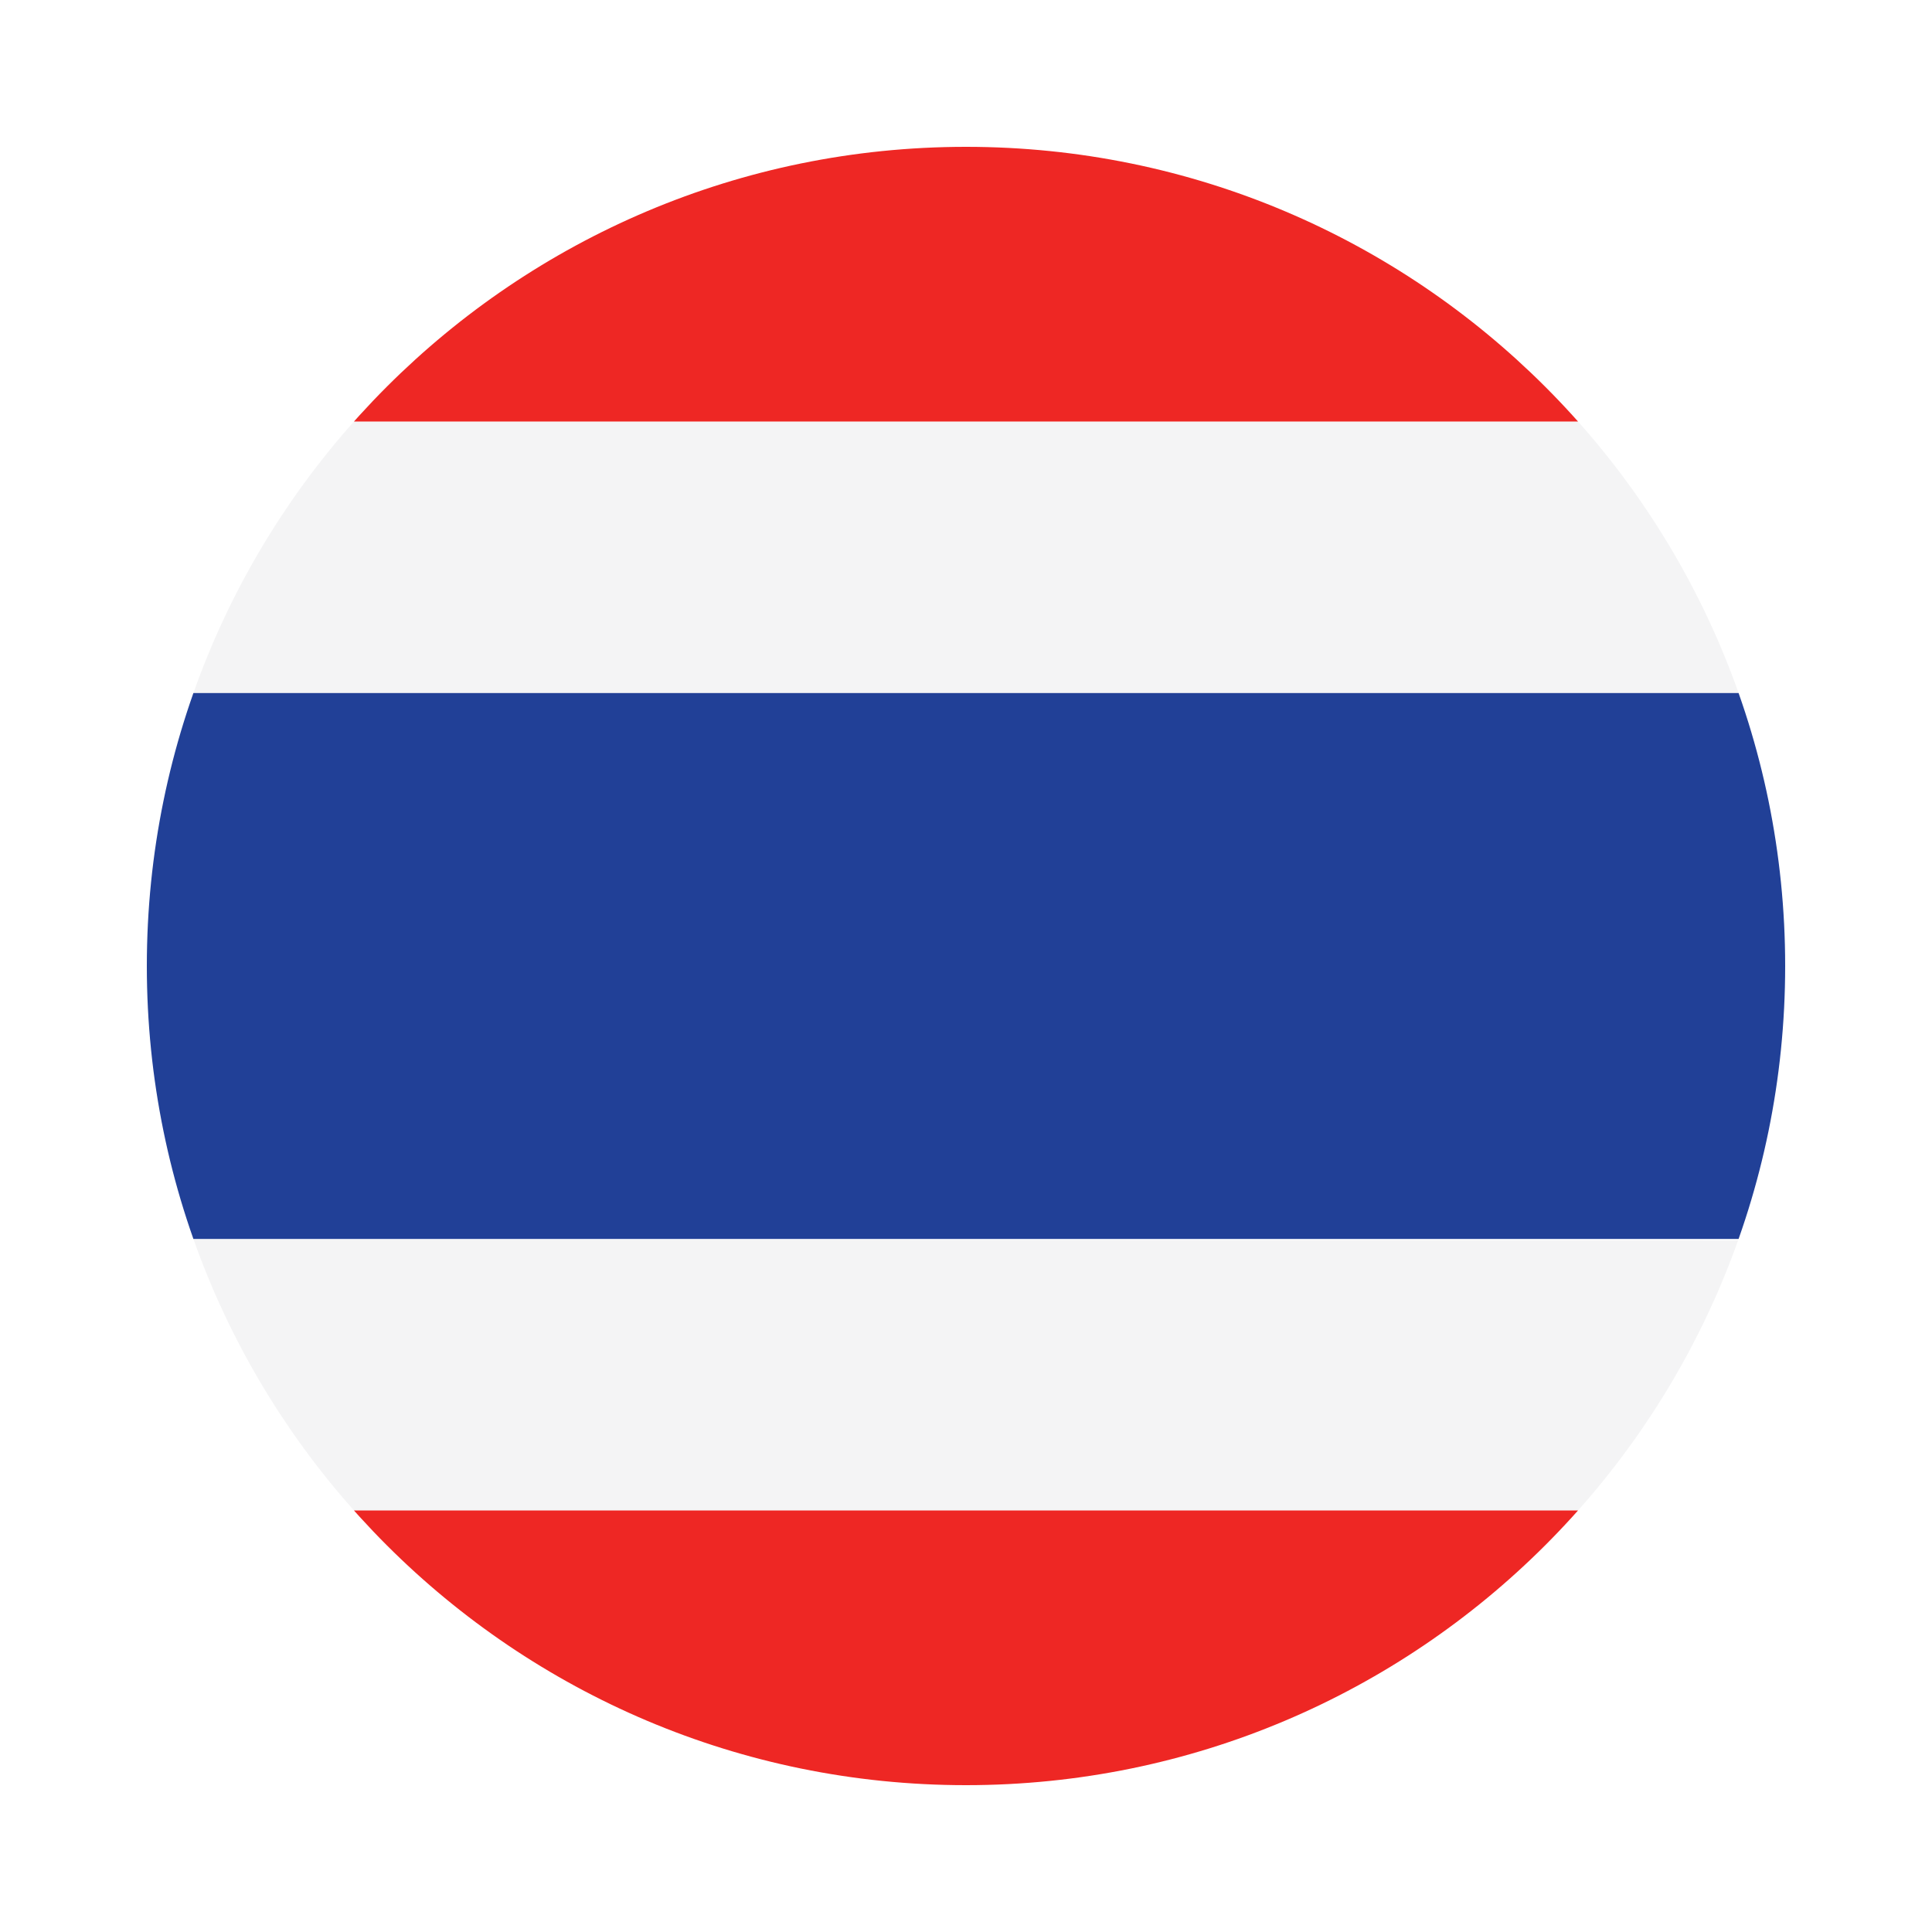
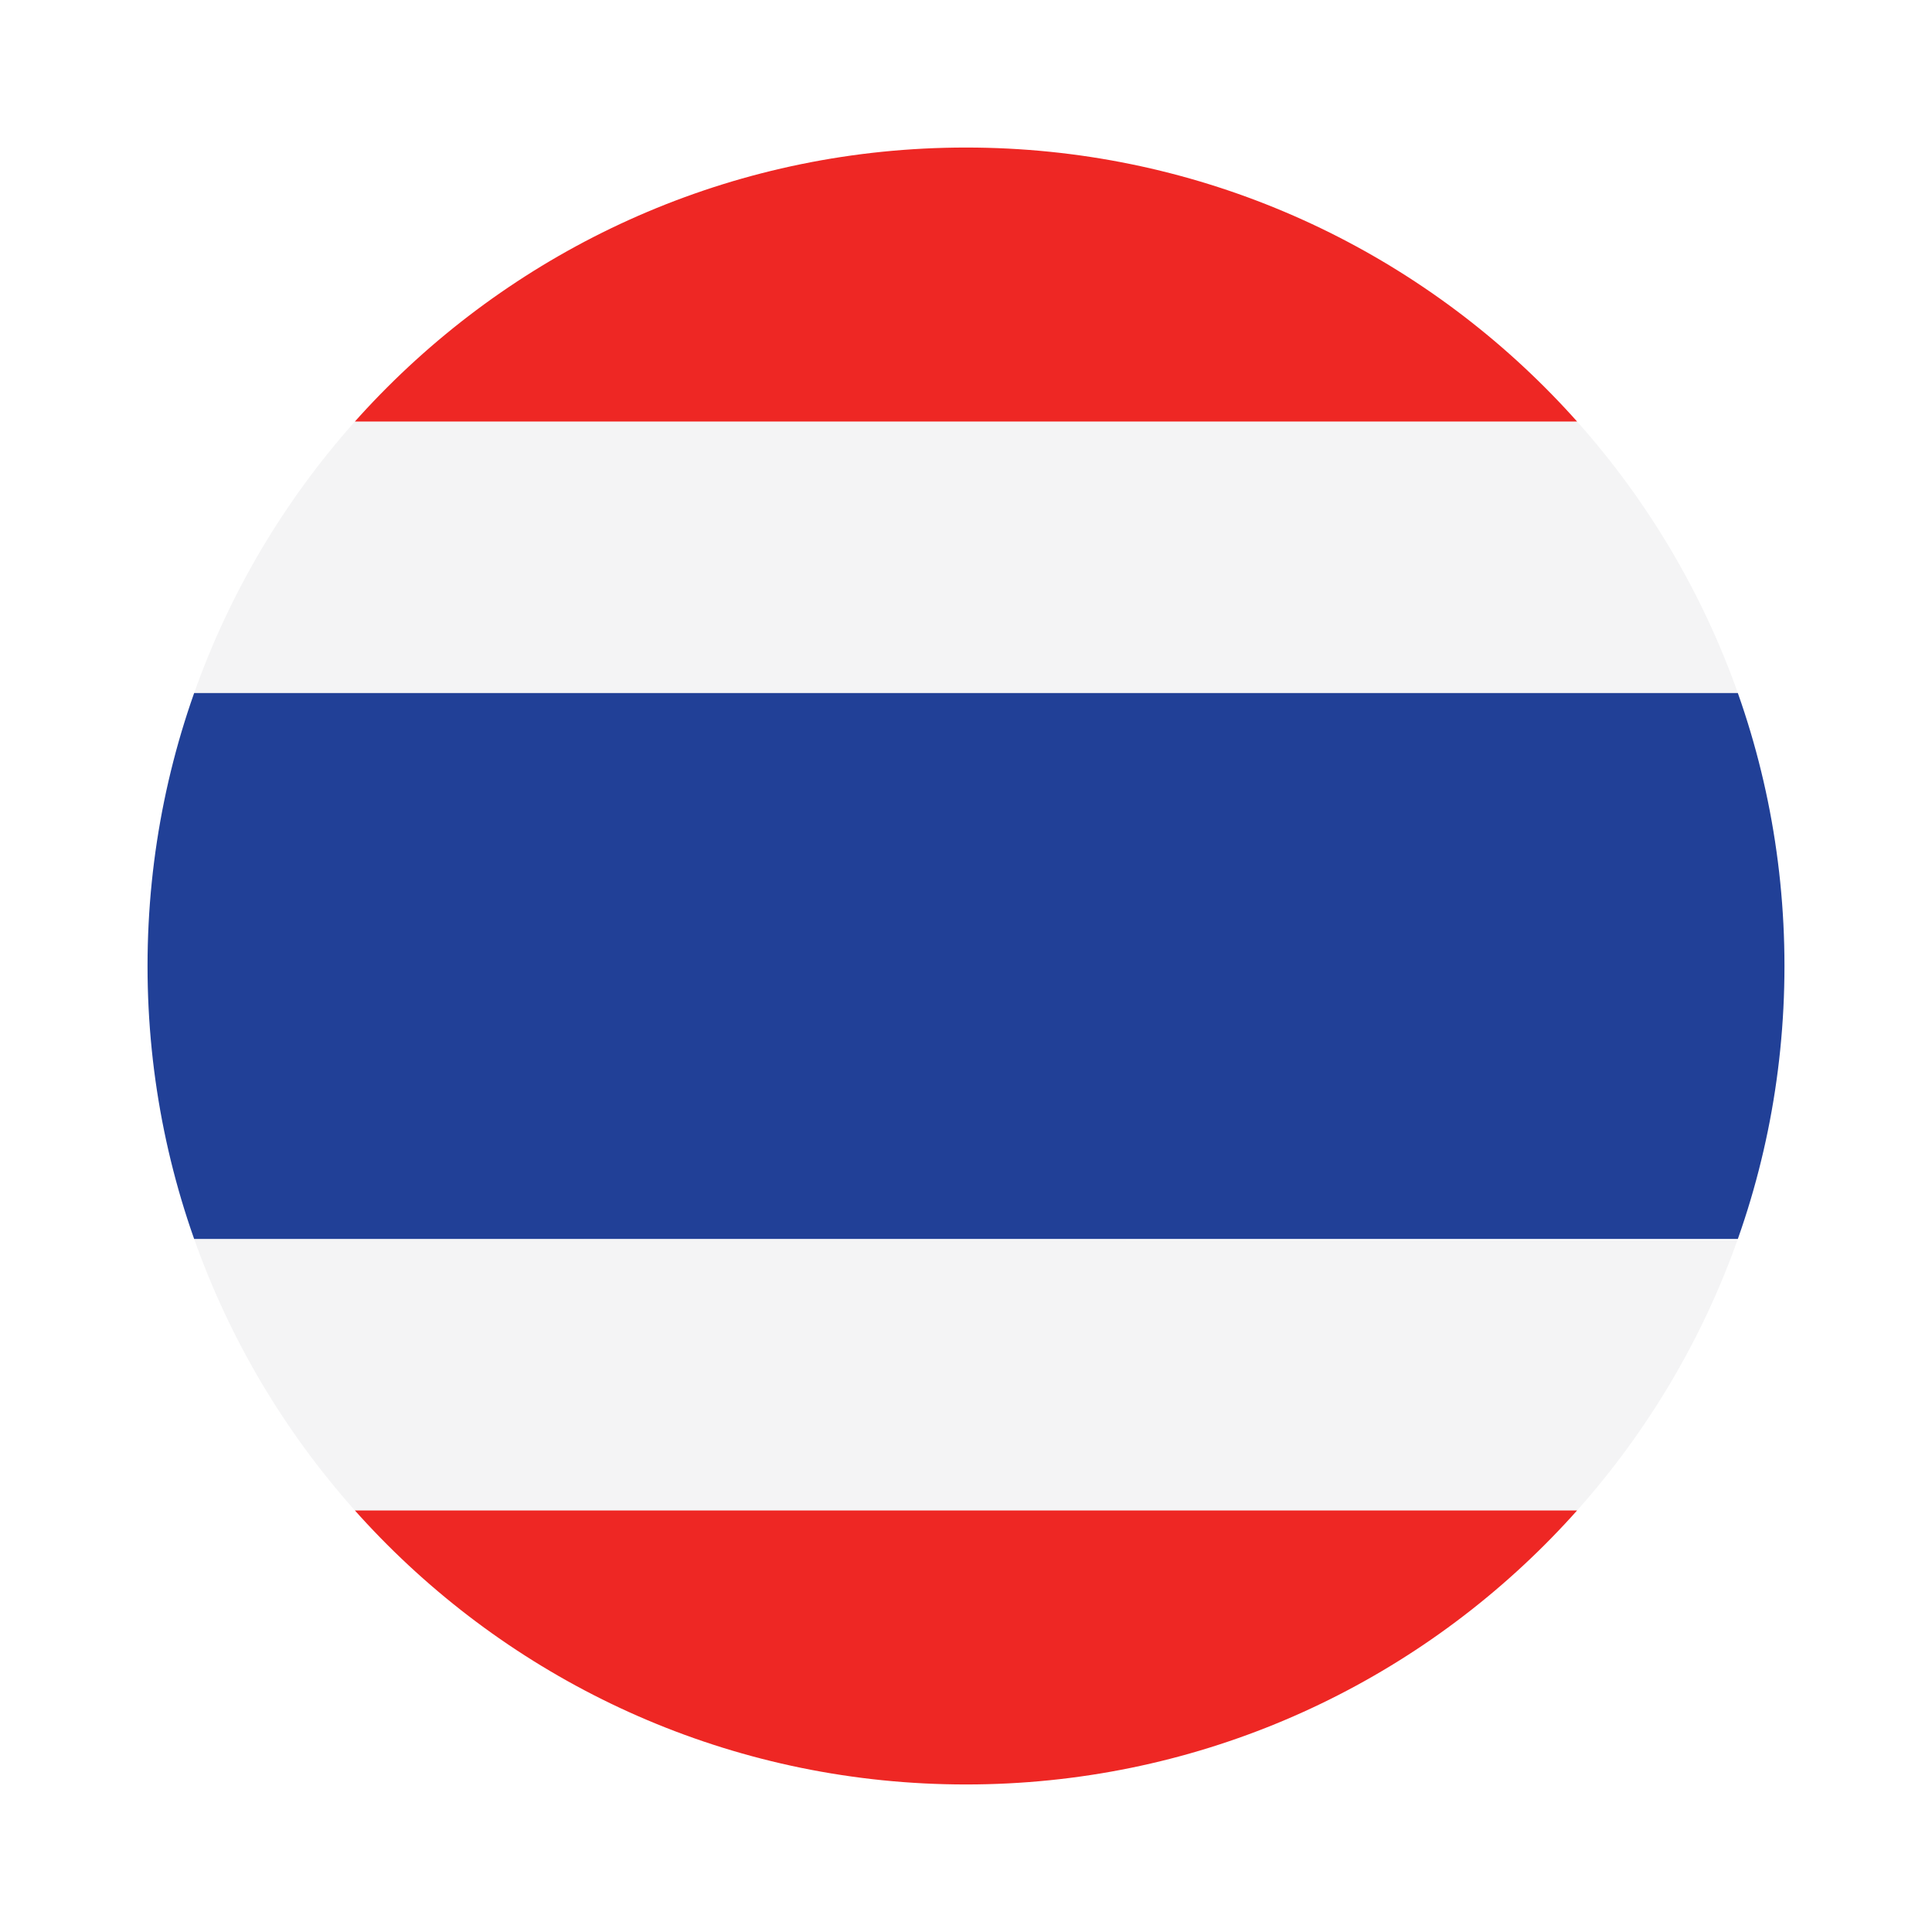
<svg xmlns="http://www.w3.org/2000/svg" viewBox="0 0 55 55">
-   <defs>
-     <clipPath id="a">
-       <circle cx="27.5" cy="27.5" r="23.32" fill="none" />
-     </clipPath>
-   </defs>
-   <g fill-rule="evenodd" clip-path="url(#a)">
+   <clipPath id="a">
+     <circle cx="27.5" cy="27.5" r="23.3" fill="none" />
+   </clipPath>
+   <g clip-path="url(#a)" fill-rule="evenodd">
    <path d="M62.48 12v7.77h-70V12zm0 23.32V43h-70v-7.73z" fill="#f4f4f5" />
    <path d="M-7.48 50.82h70V43h-70v7.77zM62.48 12V4.18h-70V12z" fill="#ee2724" />
    <path fill="#214097" d="M-7.48 35.27h69.96V19.73H-7.48v15.54z" />
  </g>
</svg>
